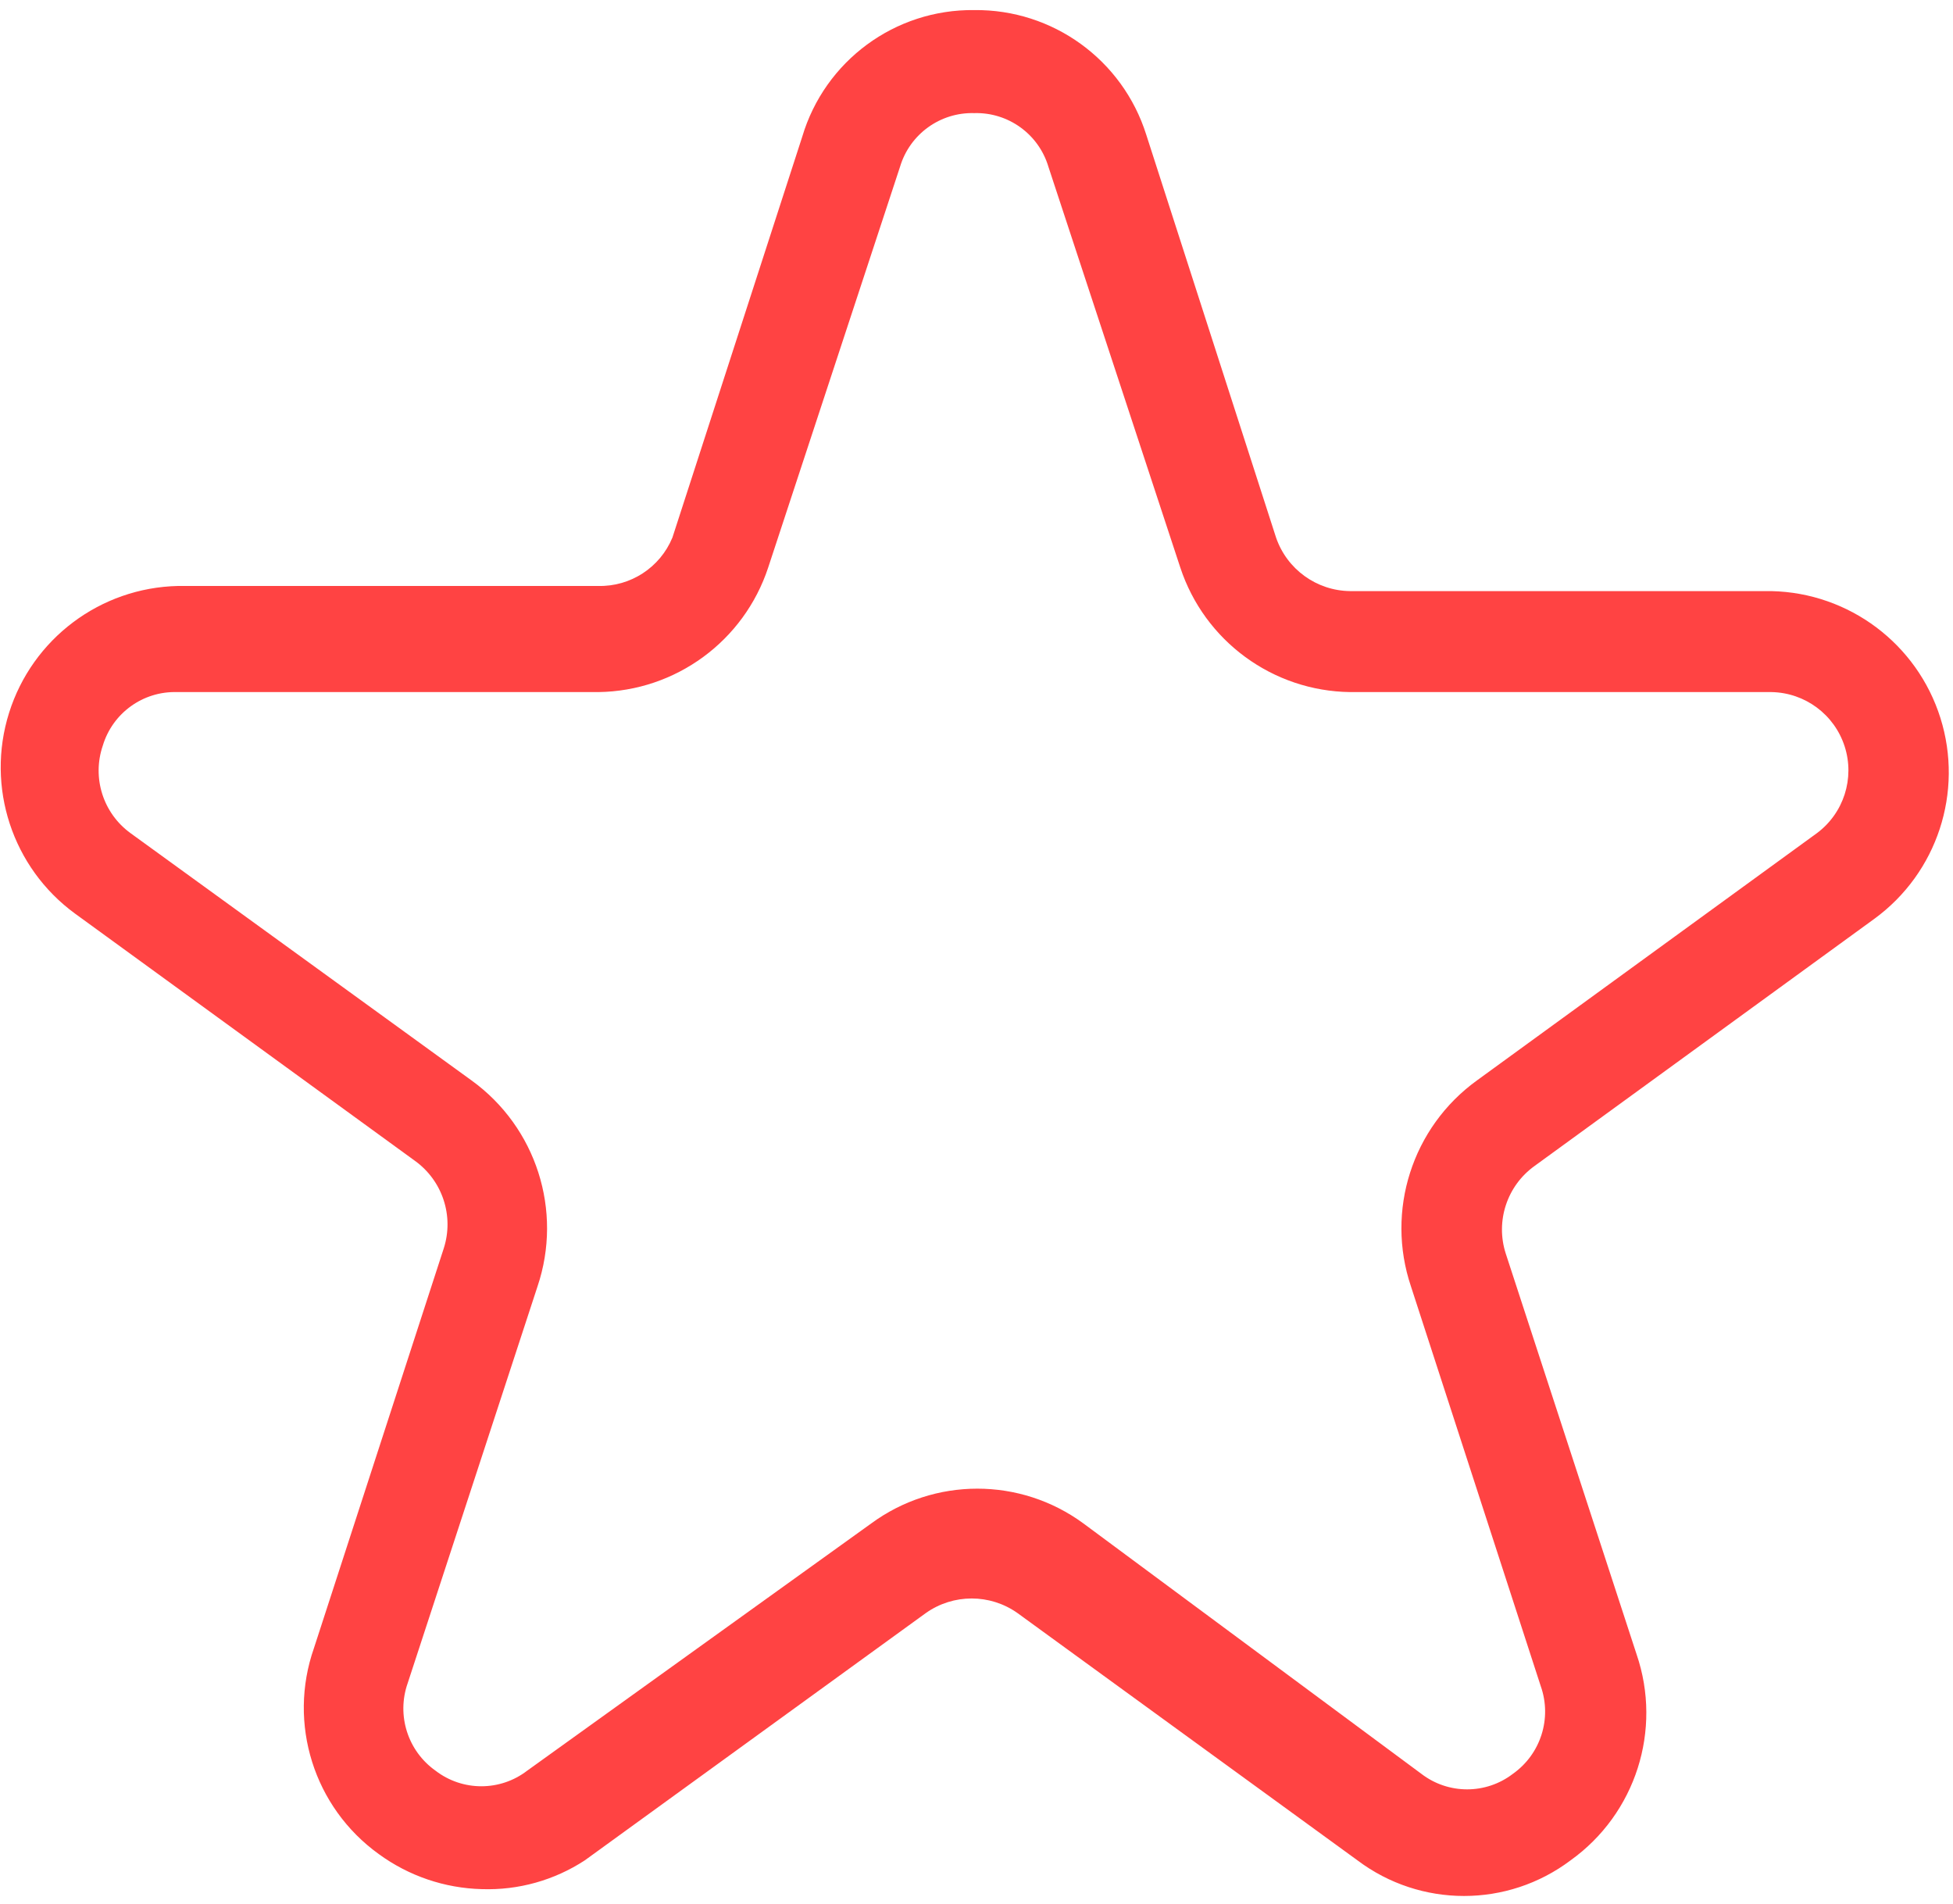
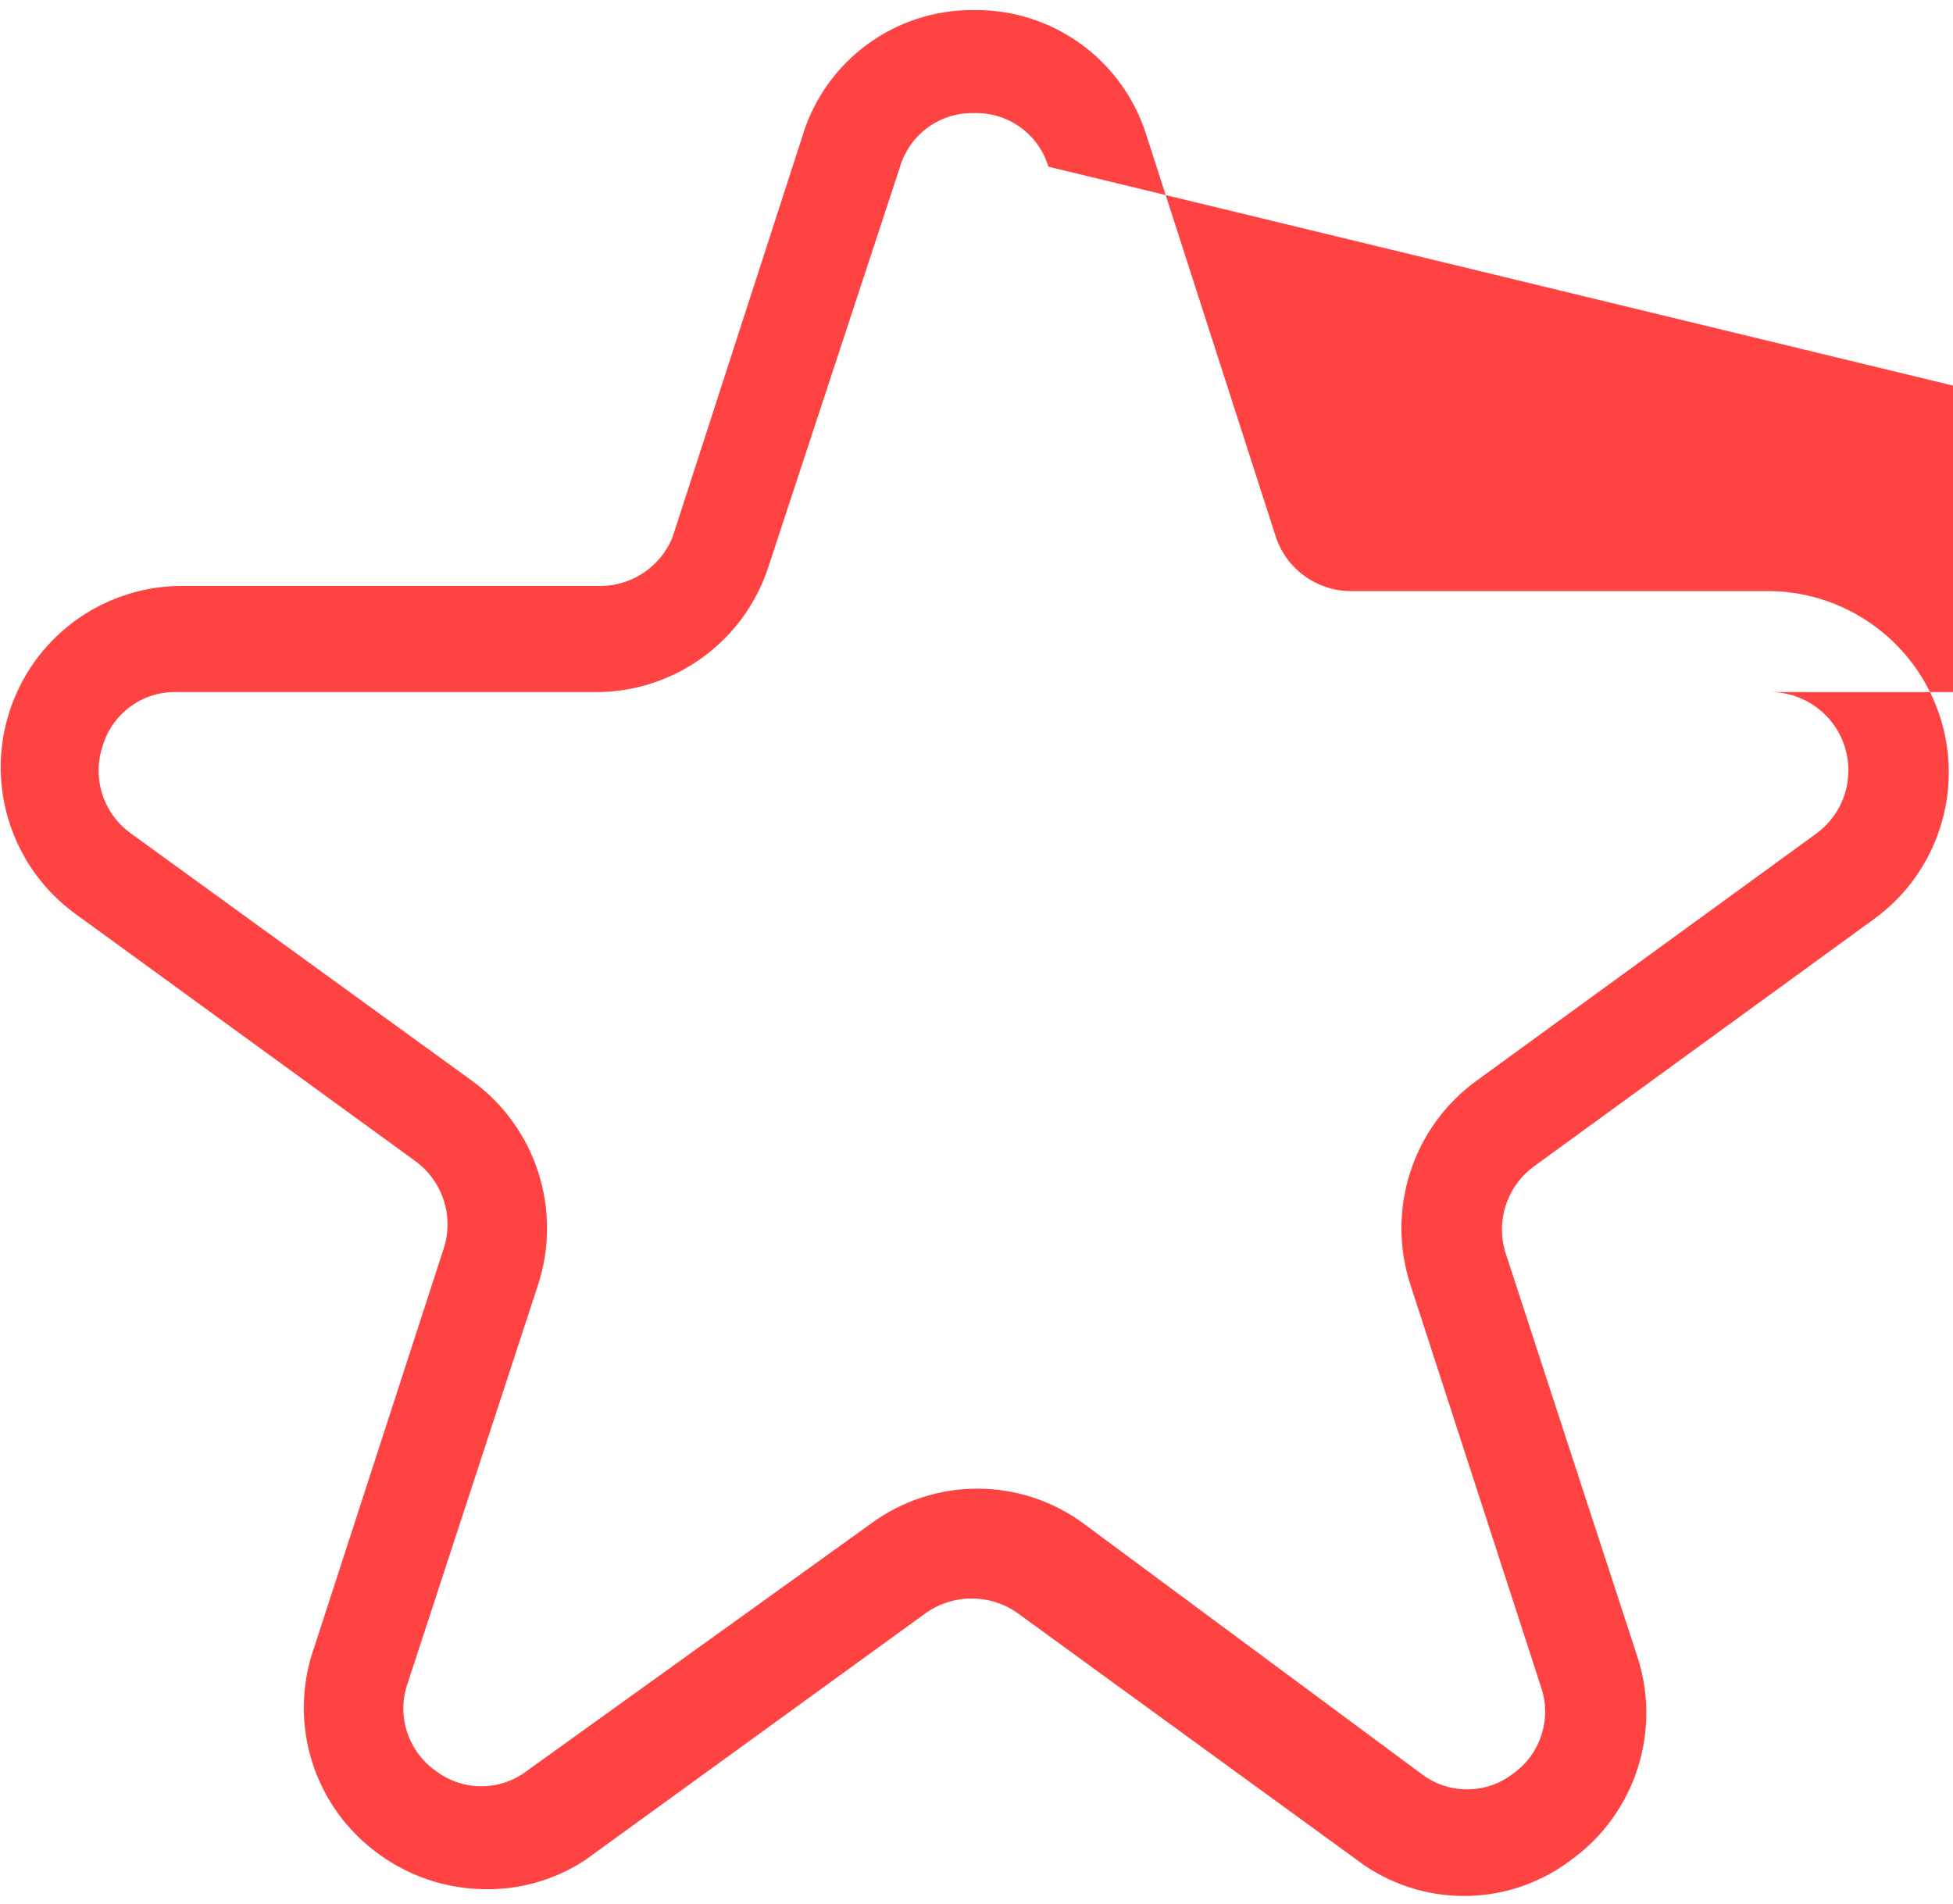
<svg xmlns="http://www.w3.org/2000/svg" width="79" height="77" fill="none">
-   <path d="M19.492 76.408a7.374 7.374 0 0 1-4.167-1.416 7.292 7.292 0 0 1-2.625-8.334l5.25-16.166a3.167 3.167 0 0 0-1.167-3.542l-13.75-10A7.333 7.333 0 0 1 7.2 23.7h17a3.166 3.166 0 0 0 3-1.958l5.25-16.209A7.167 7.167 0 0 1 39.408.408a7.208 7.208 0 0 1 6.959 5.042l5.25 16.292a3.208 3.208 0 0 0 3 2.166h17.041a7.333 7.333 0 0 1 4.167 13.25l-13.75 10a3.165 3.165 0 0 0-1.167 3.542L66.2 66.908a7.334 7.334 0 0 1-2.667 8.334 7.167 7.167 0 0 1-8.625 0l-13.75-10a3.208 3.208 0 0 0-3.708 0l-13.792 10a7.166 7.166 0 0 1-4.166 1.166ZM7.158 27.992a3.042 3.042 0 0 0-3 2.166A3.125 3.125 0 0 0 5.283 33.7l13.792 10a7.375 7.375 0 0 1 2.667 8.333l-5.25 16.042a3.083 3.083 0 0 0 1.125 3.542 3.042 3.042 0 0 0 3.708 0l13.917-10a7.25 7.25 0 0 1 8.583 0l13.667 10.125a3.042 3.042 0 0 0 3.708 0 3.084 3.084 0 0 0 1.125-3.542l-5.25-16.167a7.375 7.375 0 0 1 2.667-8.333l13.75-10a3.167 3.167 0 0 0-1.834-5.708H54.617a7.334 7.334 0 0 1-6.875-5.042L42.408 6.742a3.041 3.041 0 0 0-3-2.167 3.042 3.042 0 0 0-3 2.167L31.075 22.95a7.334 7.334 0 0 1-6.875 5.042H7.158Z" fill="#FF4343" />
+   <path d="M19.492 76.408a7.374 7.374 0 0 1-4.167-1.416 7.292 7.292 0 0 1-2.625-8.334l5.25-16.166a3.167 3.167 0 0 0-1.167-3.542l-13.75-10A7.333 7.333 0 0 1 7.2 23.7h17a3.166 3.166 0 0 0 3-1.958l5.25-16.209A7.167 7.167 0 0 1 39.408.408a7.208 7.208 0 0 1 6.959 5.042l5.25 16.292a3.208 3.208 0 0 0 3 2.166h17.041a7.333 7.333 0 0 1 4.167 13.25l-13.75 10a3.165 3.165 0 0 0-1.167 3.542L66.2 66.908a7.334 7.334 0 0 1-2.667 8.334 7.167 7.167 0 0 1-8.625 0l-13.75-10a3.208 3.208 0 0 0-3.708 0l-13.792 10a7.166 7.166 0 0 1-4.166 1.166ZM7.158 27.992a3.042 3.042 0 0 0-3 2.166A3.125 3.125 0 0 0 5.283 33.7l13.792 10a7.375 7.375 0 0 1 2.667 8.333l-5.25 16.042a3.083 3.083 0 0 0 1.125 3.542 3.042 3.042 0 0 0 3.708 0l13.917-10a7.25 7.25 0 0 1 8.583 0l13.667 10.125a3.042 3.042 0 0 0 3.708 0 3.084 3.084 0 0 0 1.125-3.542l-5.25-16.167a7.375 7.375 0 0 1 2.667-8.333l13.75-10a3.167 3.167 0 0 0-1.834-5.708h44.617a7.334 7.334 0 0 1-6.875-5.042L42.408 6.742a3.041 3.041 0 0 0-3-2.167 3.042 3.042 0 0 0-3 2.167L31.075 22.95a7.334 7.334 0 0 1-6.875 5.042H7.158Z" fill="#FF4343" />
</svg>
